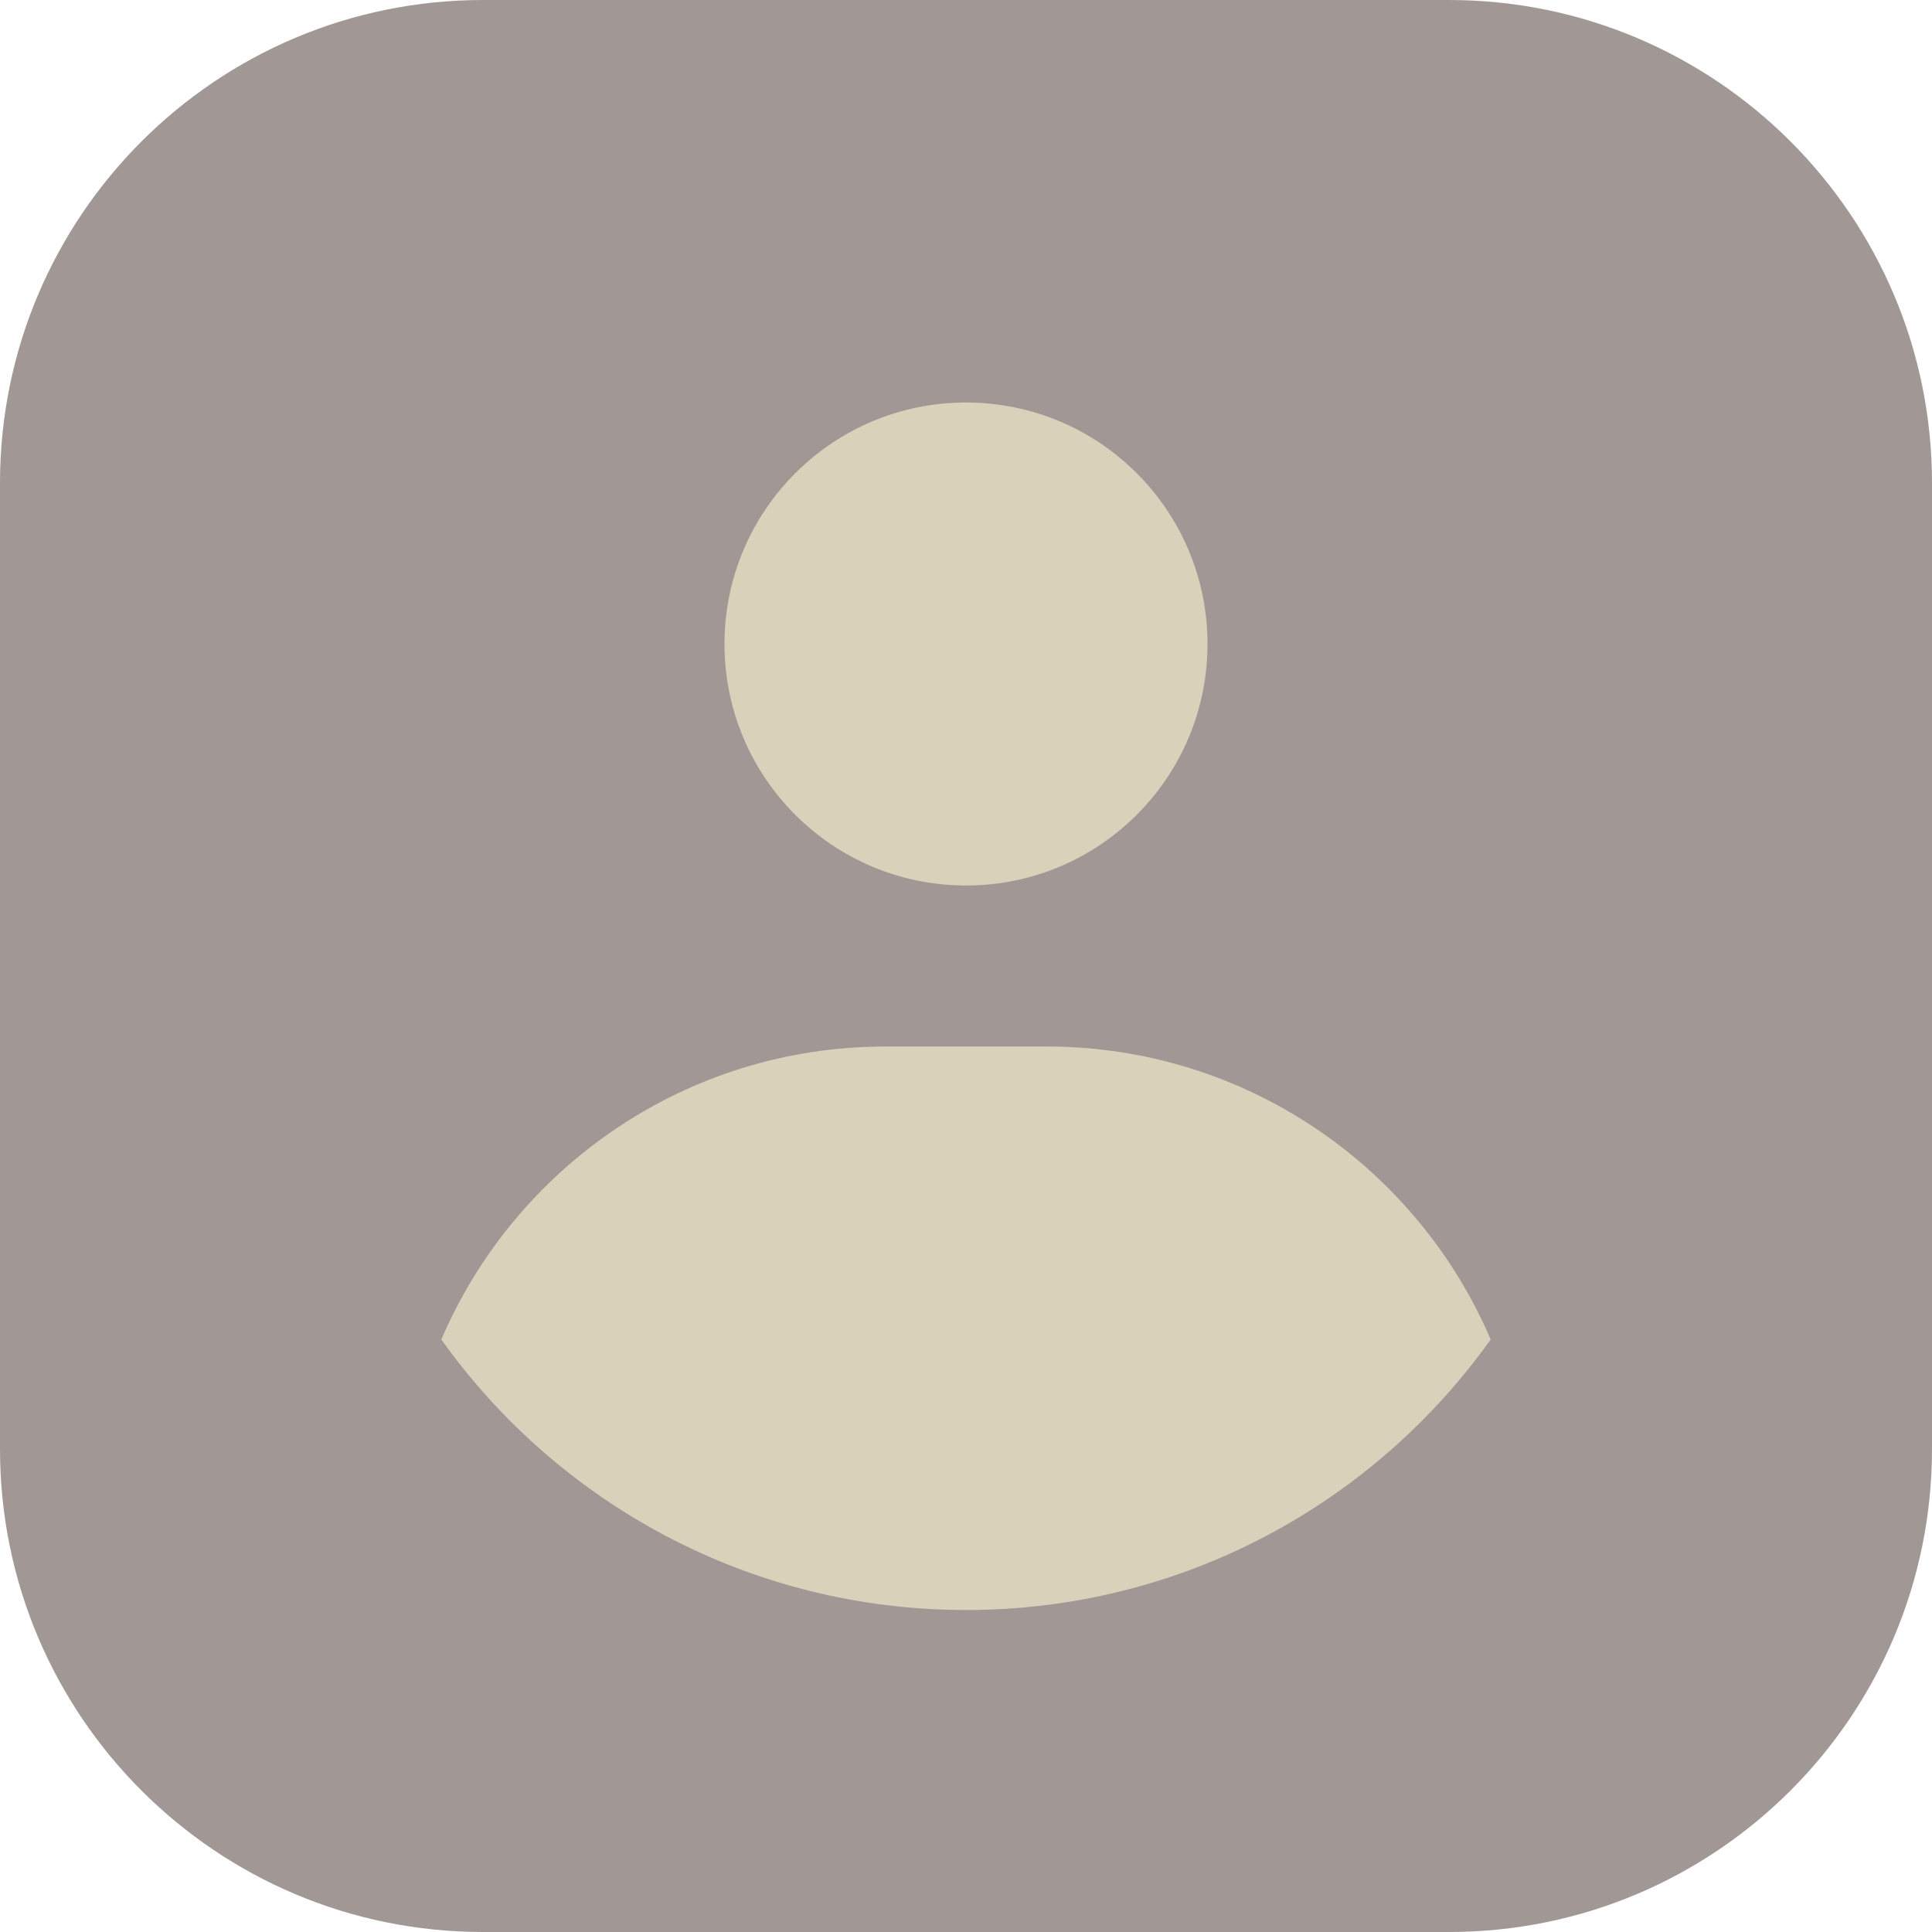
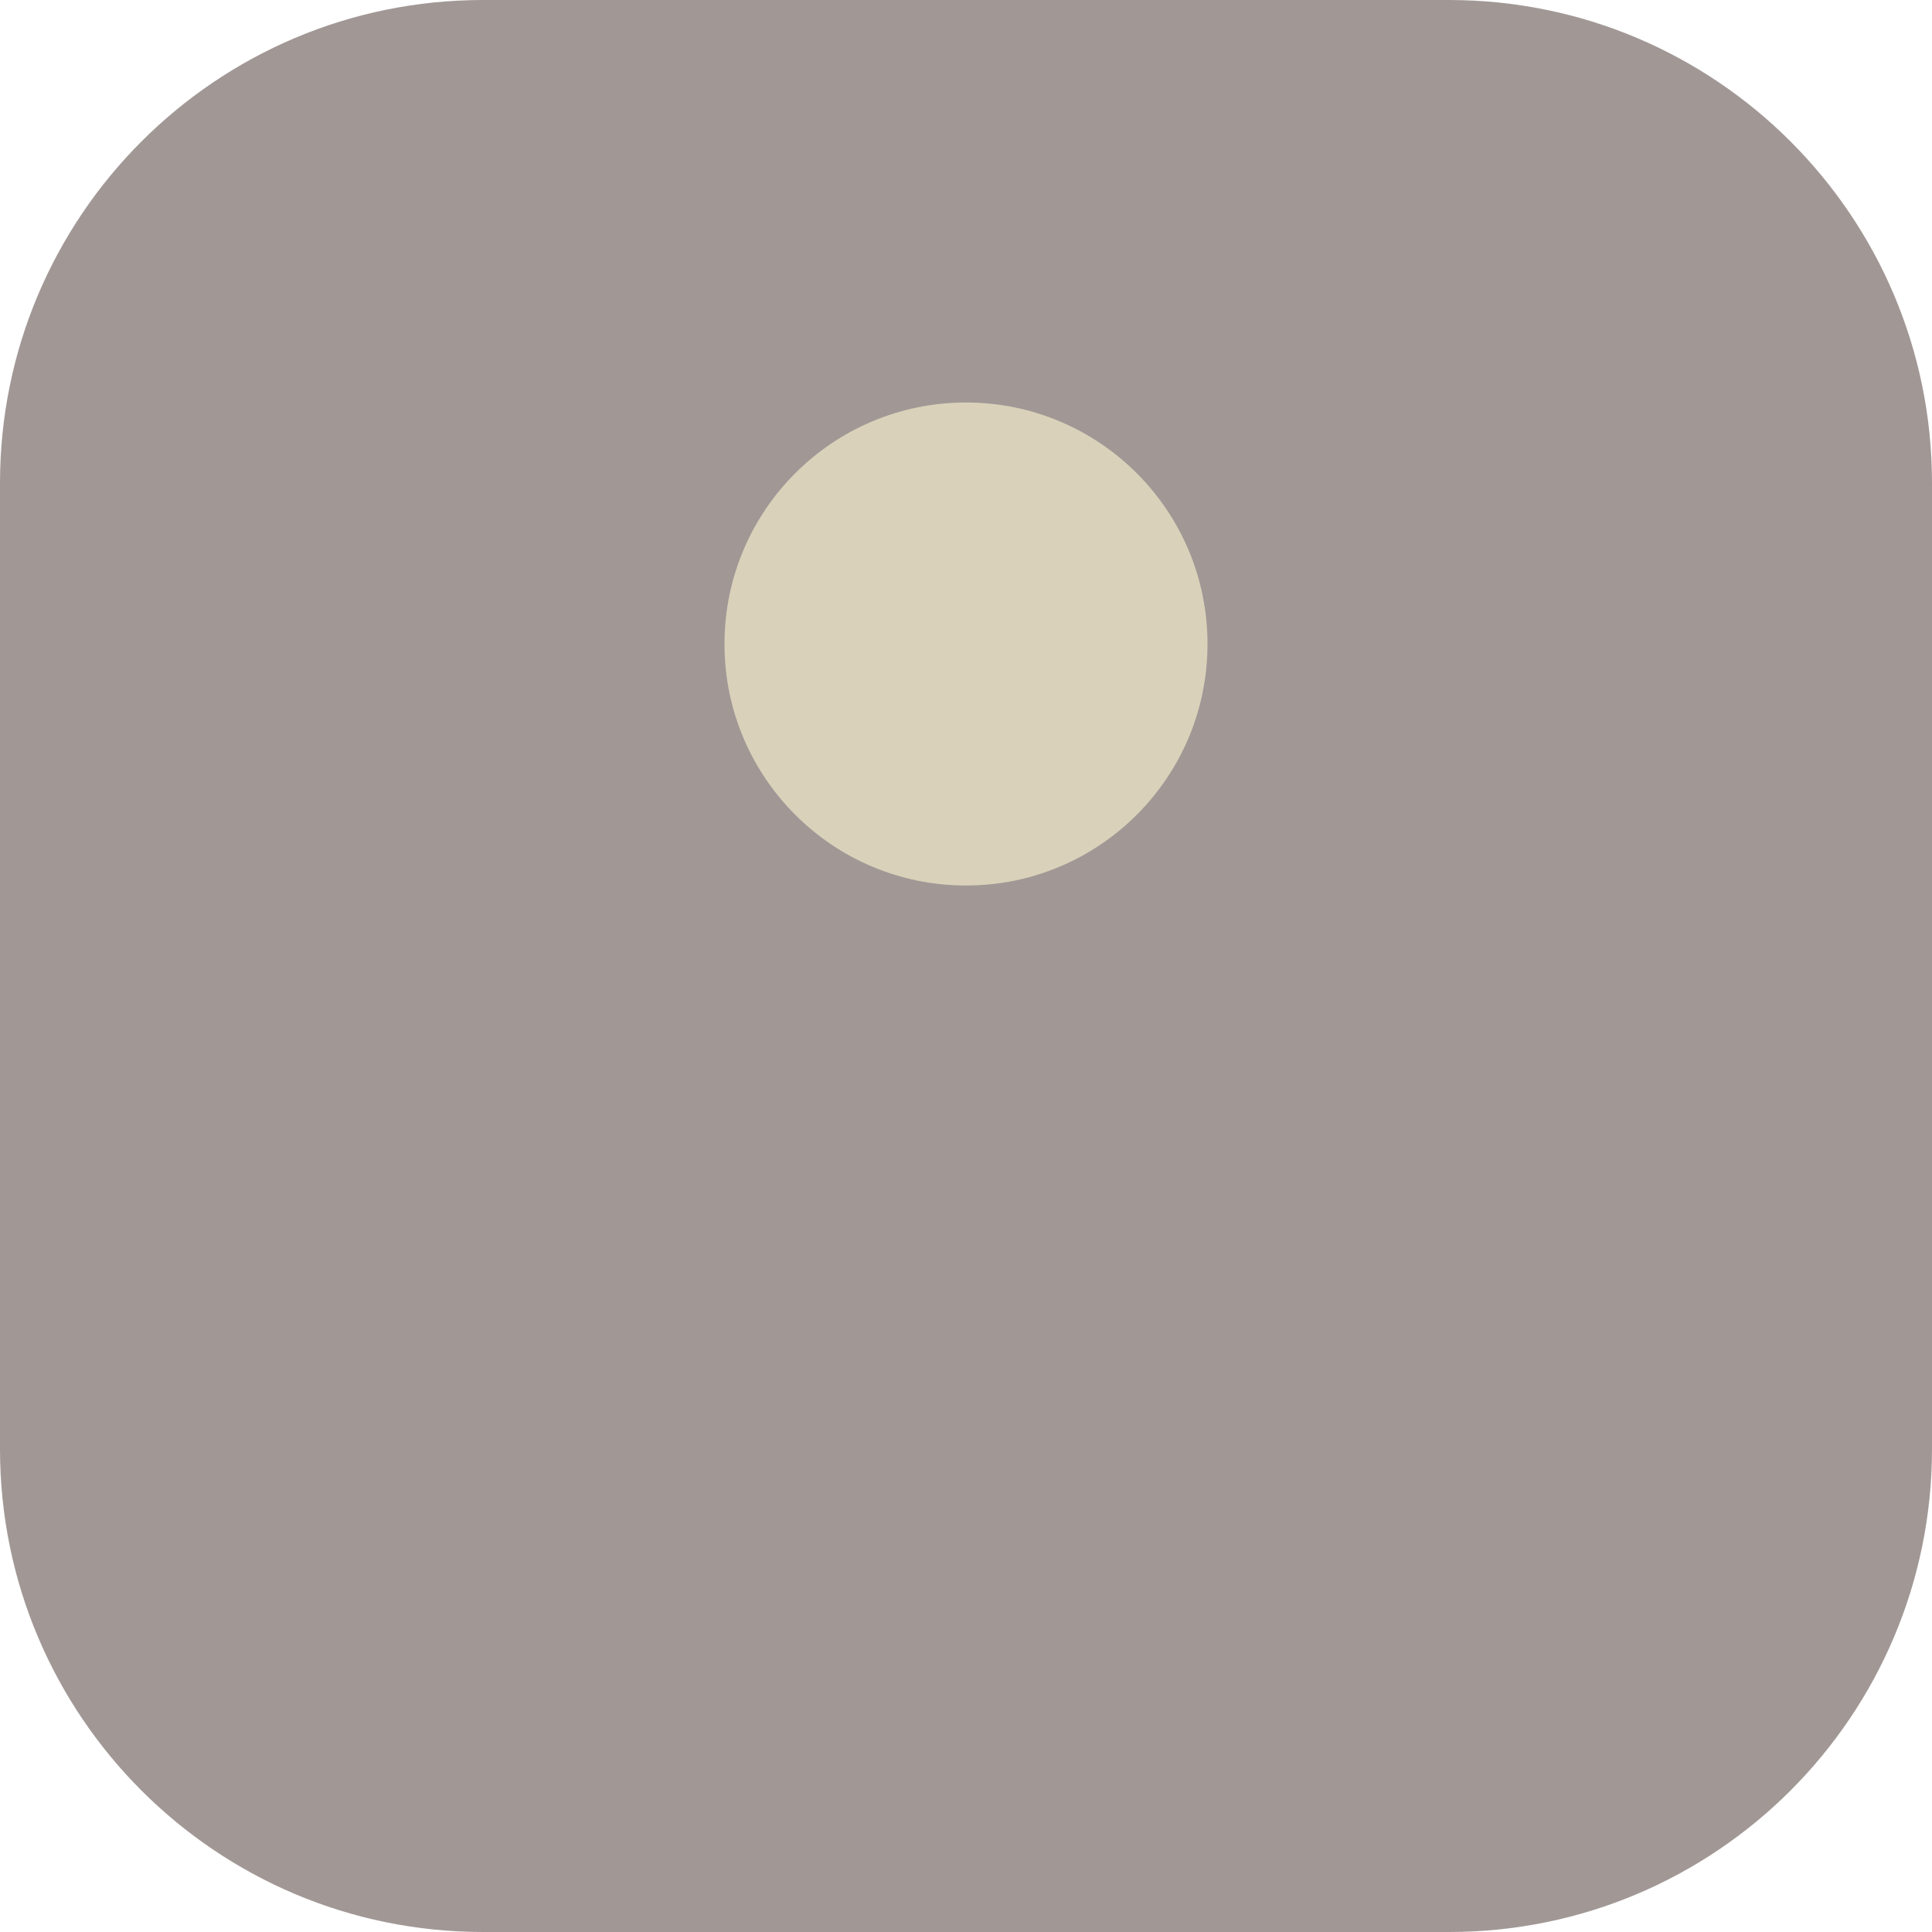
<svg xmlns="http://www.w3.org/2000/svg" width="80" height="80" viewBox="0 0 80 80" fill="none">
  <rect width="80" height="80" rx="20" fill="#A19896" />
-   <path fill-rule="evenodd" clip-rule="evenodd" d="M40 6.667C44.377 6.667 48.712 7.529 52.756 9.204C56.8 10.879 60.475 13.335 63.57 16.43C66.666 19.525 69.121 23.2 70.796 27.244C72.471 31.288 73.334 35.623 73.334 40C73.334 58.41 58.41 73.334 40 73.334C21.591 73.334 6.667 58.41 6.667 40C6.667 21.591 21.591 6.667 40 6.667ZM43.334 43.334H36.667C28.414 43.334 21.33 48.331 18.274 55.466C23.109 62.246 31.038 66.667 40 66.667C48.962 66.667 56.891 62.246 61.726 55.465C58.671 48.331 51.586 43.334 43.334 43.334ZM40 16.667C34.477 16.667 30 21.144 30 26.667C30 32.19 34.477 36.667 40 36.667C45.523 36.667 50 32.19 50 26.667C50 21.144 45.523 16.667 40 16.667Z" fill="#A19896" />
-   <path d="M43.334 43.334H36.667C28.414 43.334 21.33 48.331 18.274 55.466C23.109 62.246 31.038 66.667 40 66.667C48.962 66.667 56.891 62.246 61.726 55.465C58.671 48.331 51.586 43.334 43.334 43.334Z" fill="#DAD1BA" />
  <path d="M40 16.667C34.477 16.667 30 21.144 30 26.667C30 32.19 34.477 36.667 40 36.667C45.523 36.667 50 32.19 50 26.667C50 21.144 45.523 16.667 40 16.667Z" fill="#DAD1BA" />
</svg>
